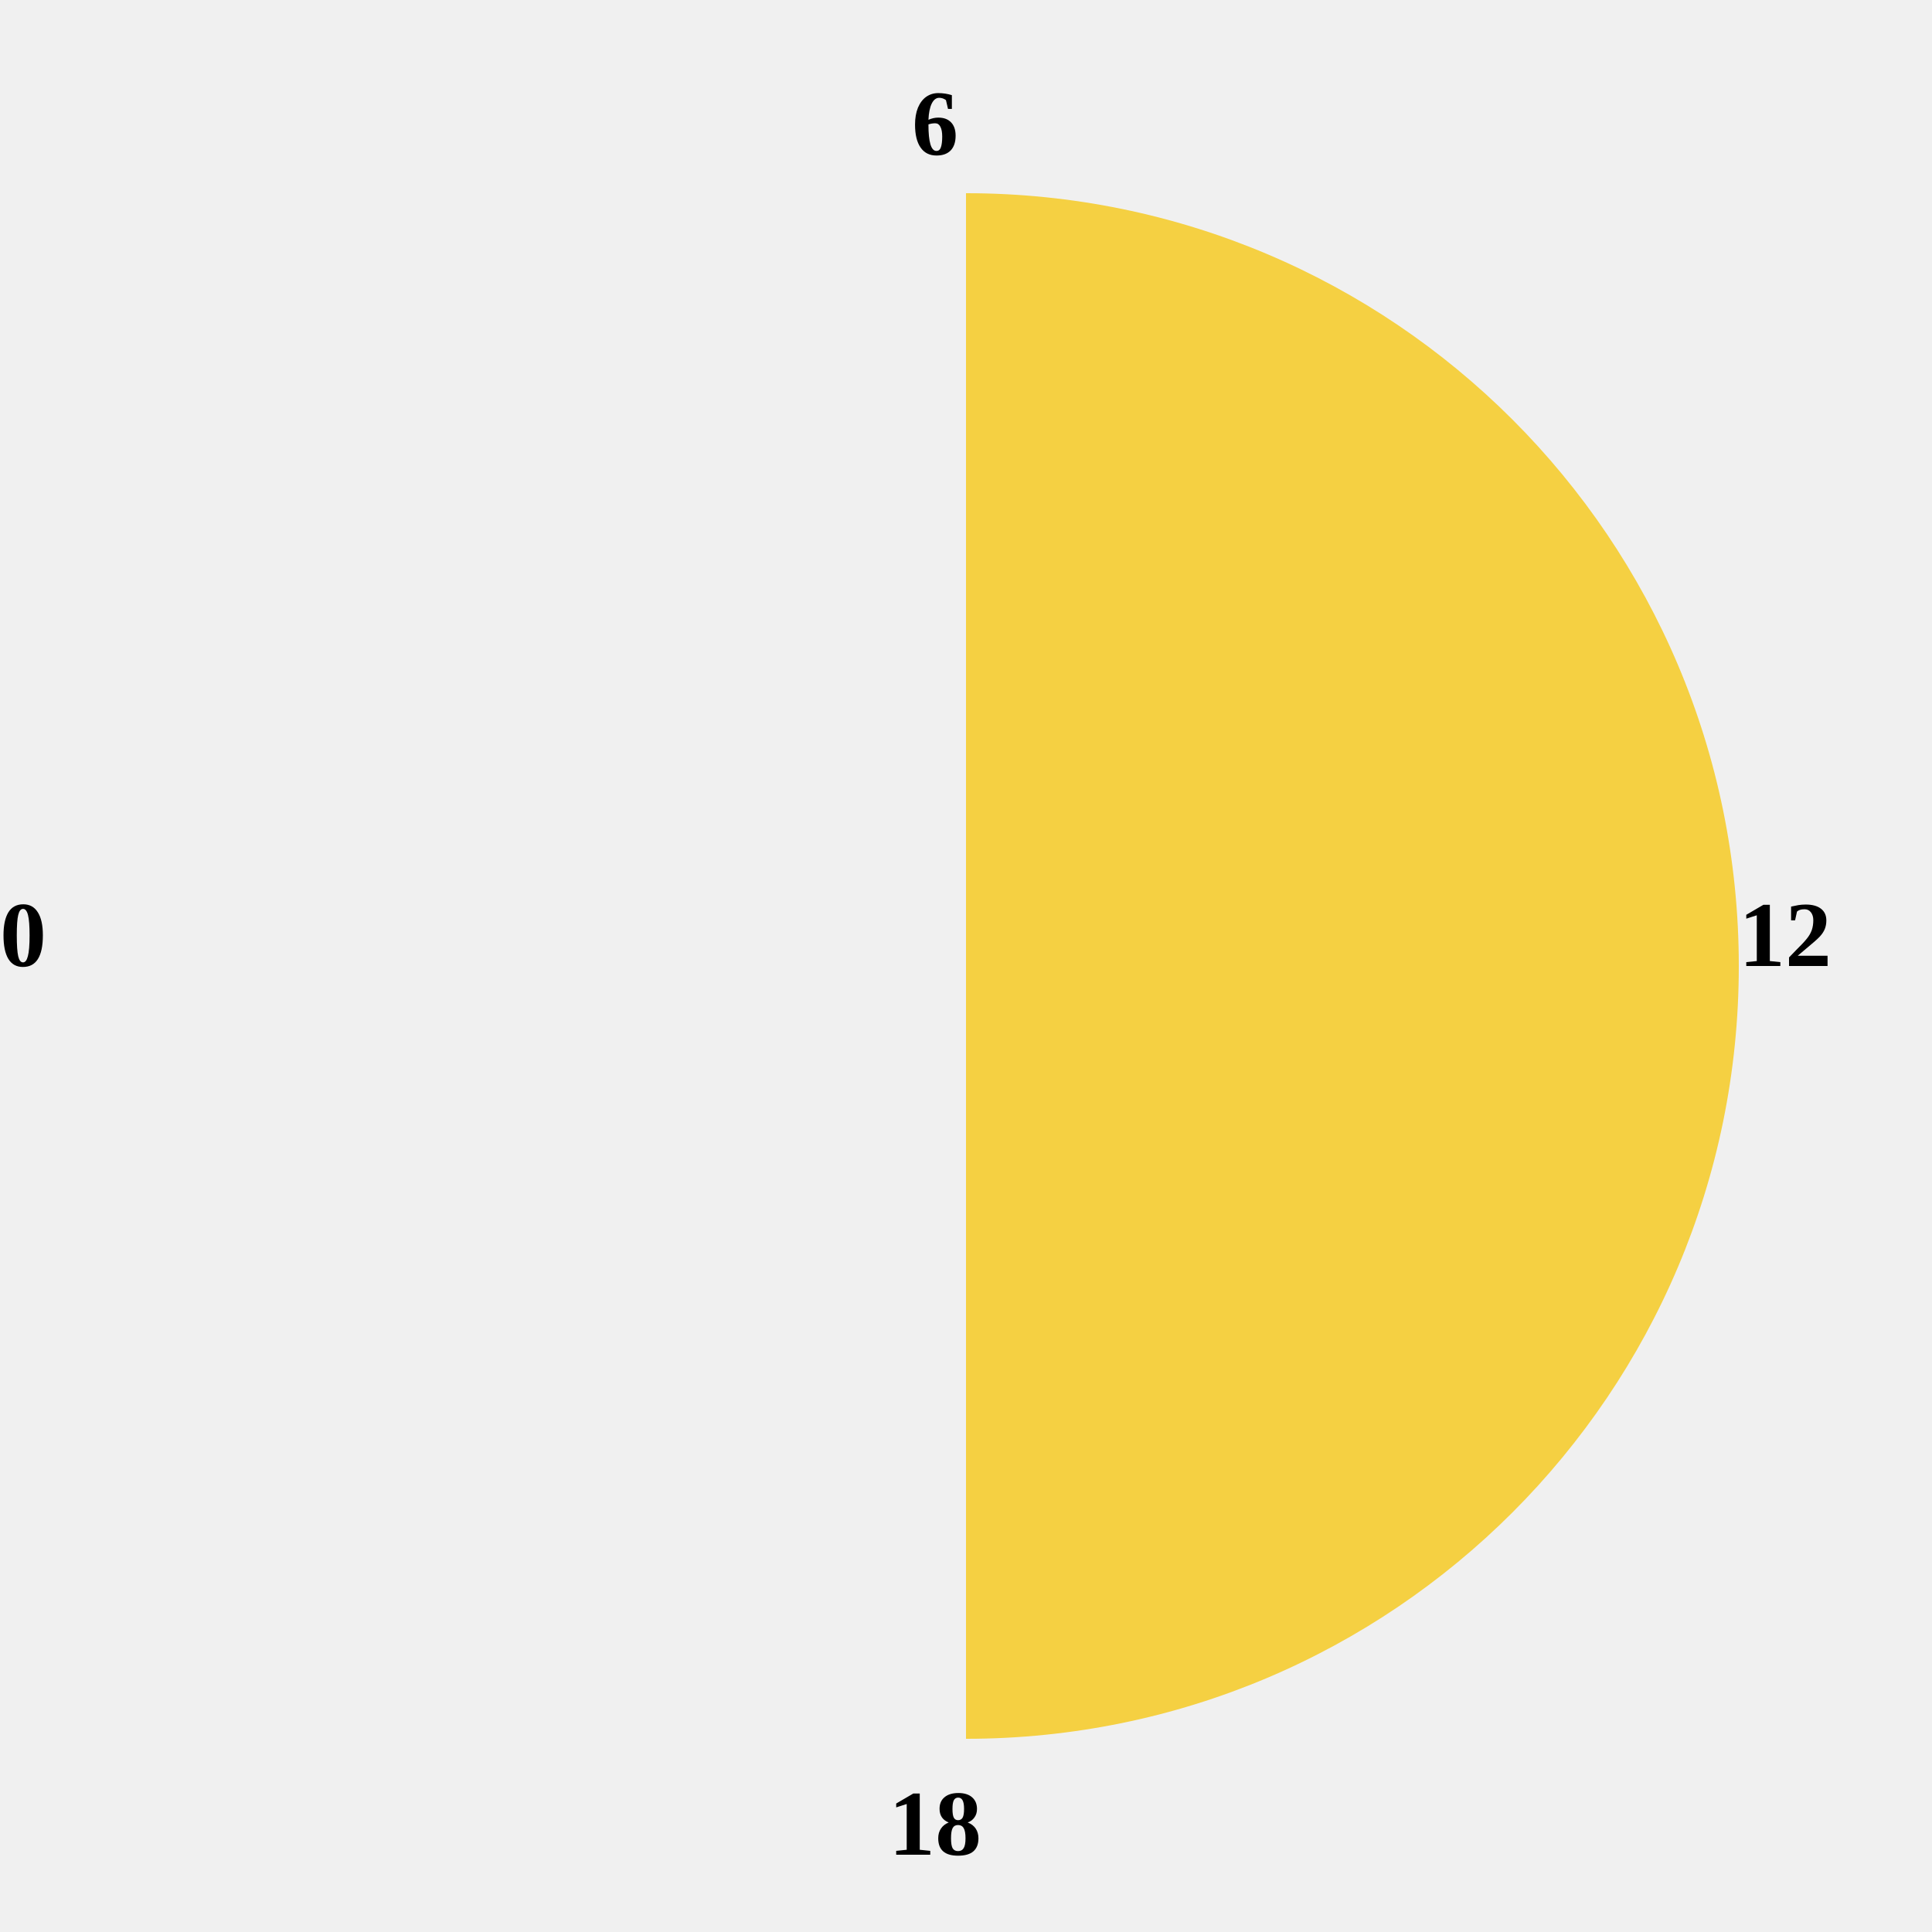
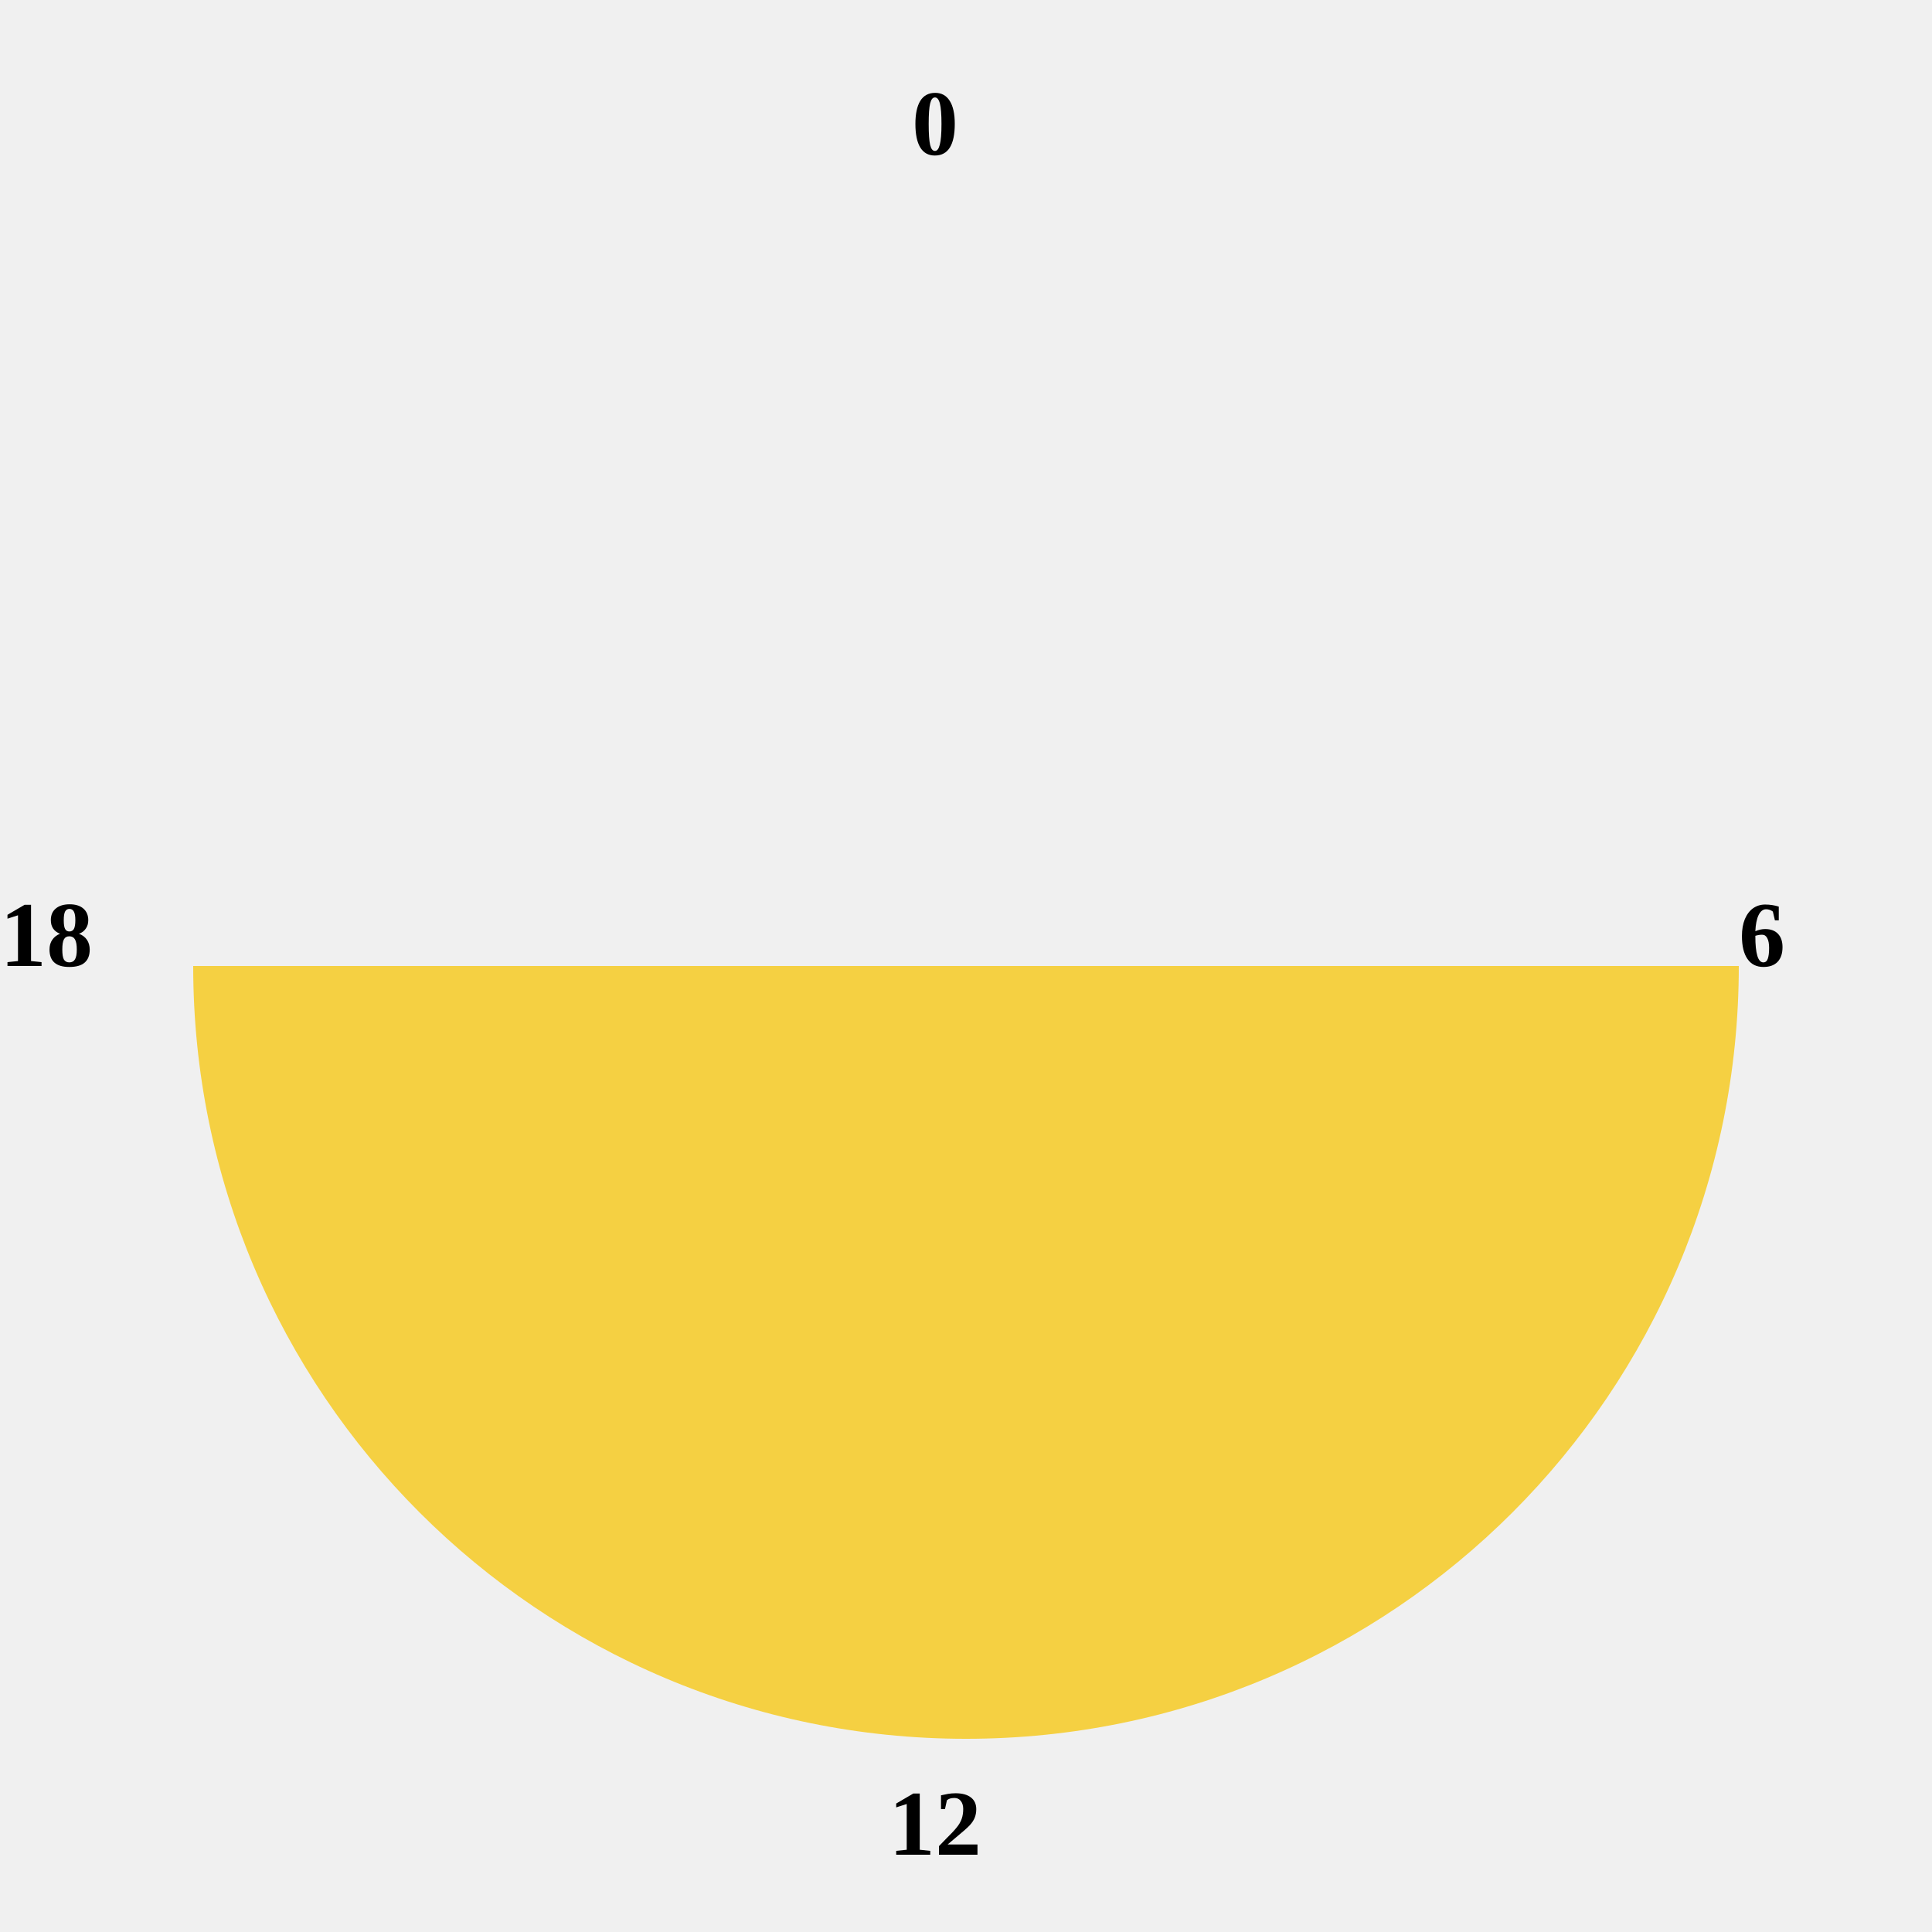
<svg xmlns="http://www.w3.org/2000/svg" version="1.1" width="250" height="250">
-   <clipPath id="cut-right">
-     <rect x="25" y="25" width="100" height="200" fill="white" />
-   </clipPath>
  <clipPath id="cut-left">
-     <rect x="125" y="25" width="100" height="200" fill="white" />
+     <rect x="25" y="125" width="200" height="100" fill="white" />
  </clipPath>
  <circle cx="125" cy="125" r="100" fill="#F5D042" clip-path="url(#cut-left)" />
-   <text x="118" y="20" font-weight="bold">6</text>
-   <text x="225" y="125" font-weight="bold">12</text>
-   <text x="115" y="240" font-weight="bold">18</text>
-   <text x="0" y="125" font-weight="bold">0</text>
+   <text x="118" y="20" font-weight="bold">0</text>
+   <text x="225" y="125" font-weight="bold">6</text>
+   <text x="115" y="240" font-weight="bold">12</text>
+   <text x="0" y="125" font-weight="bold">18</text>
</svg>
